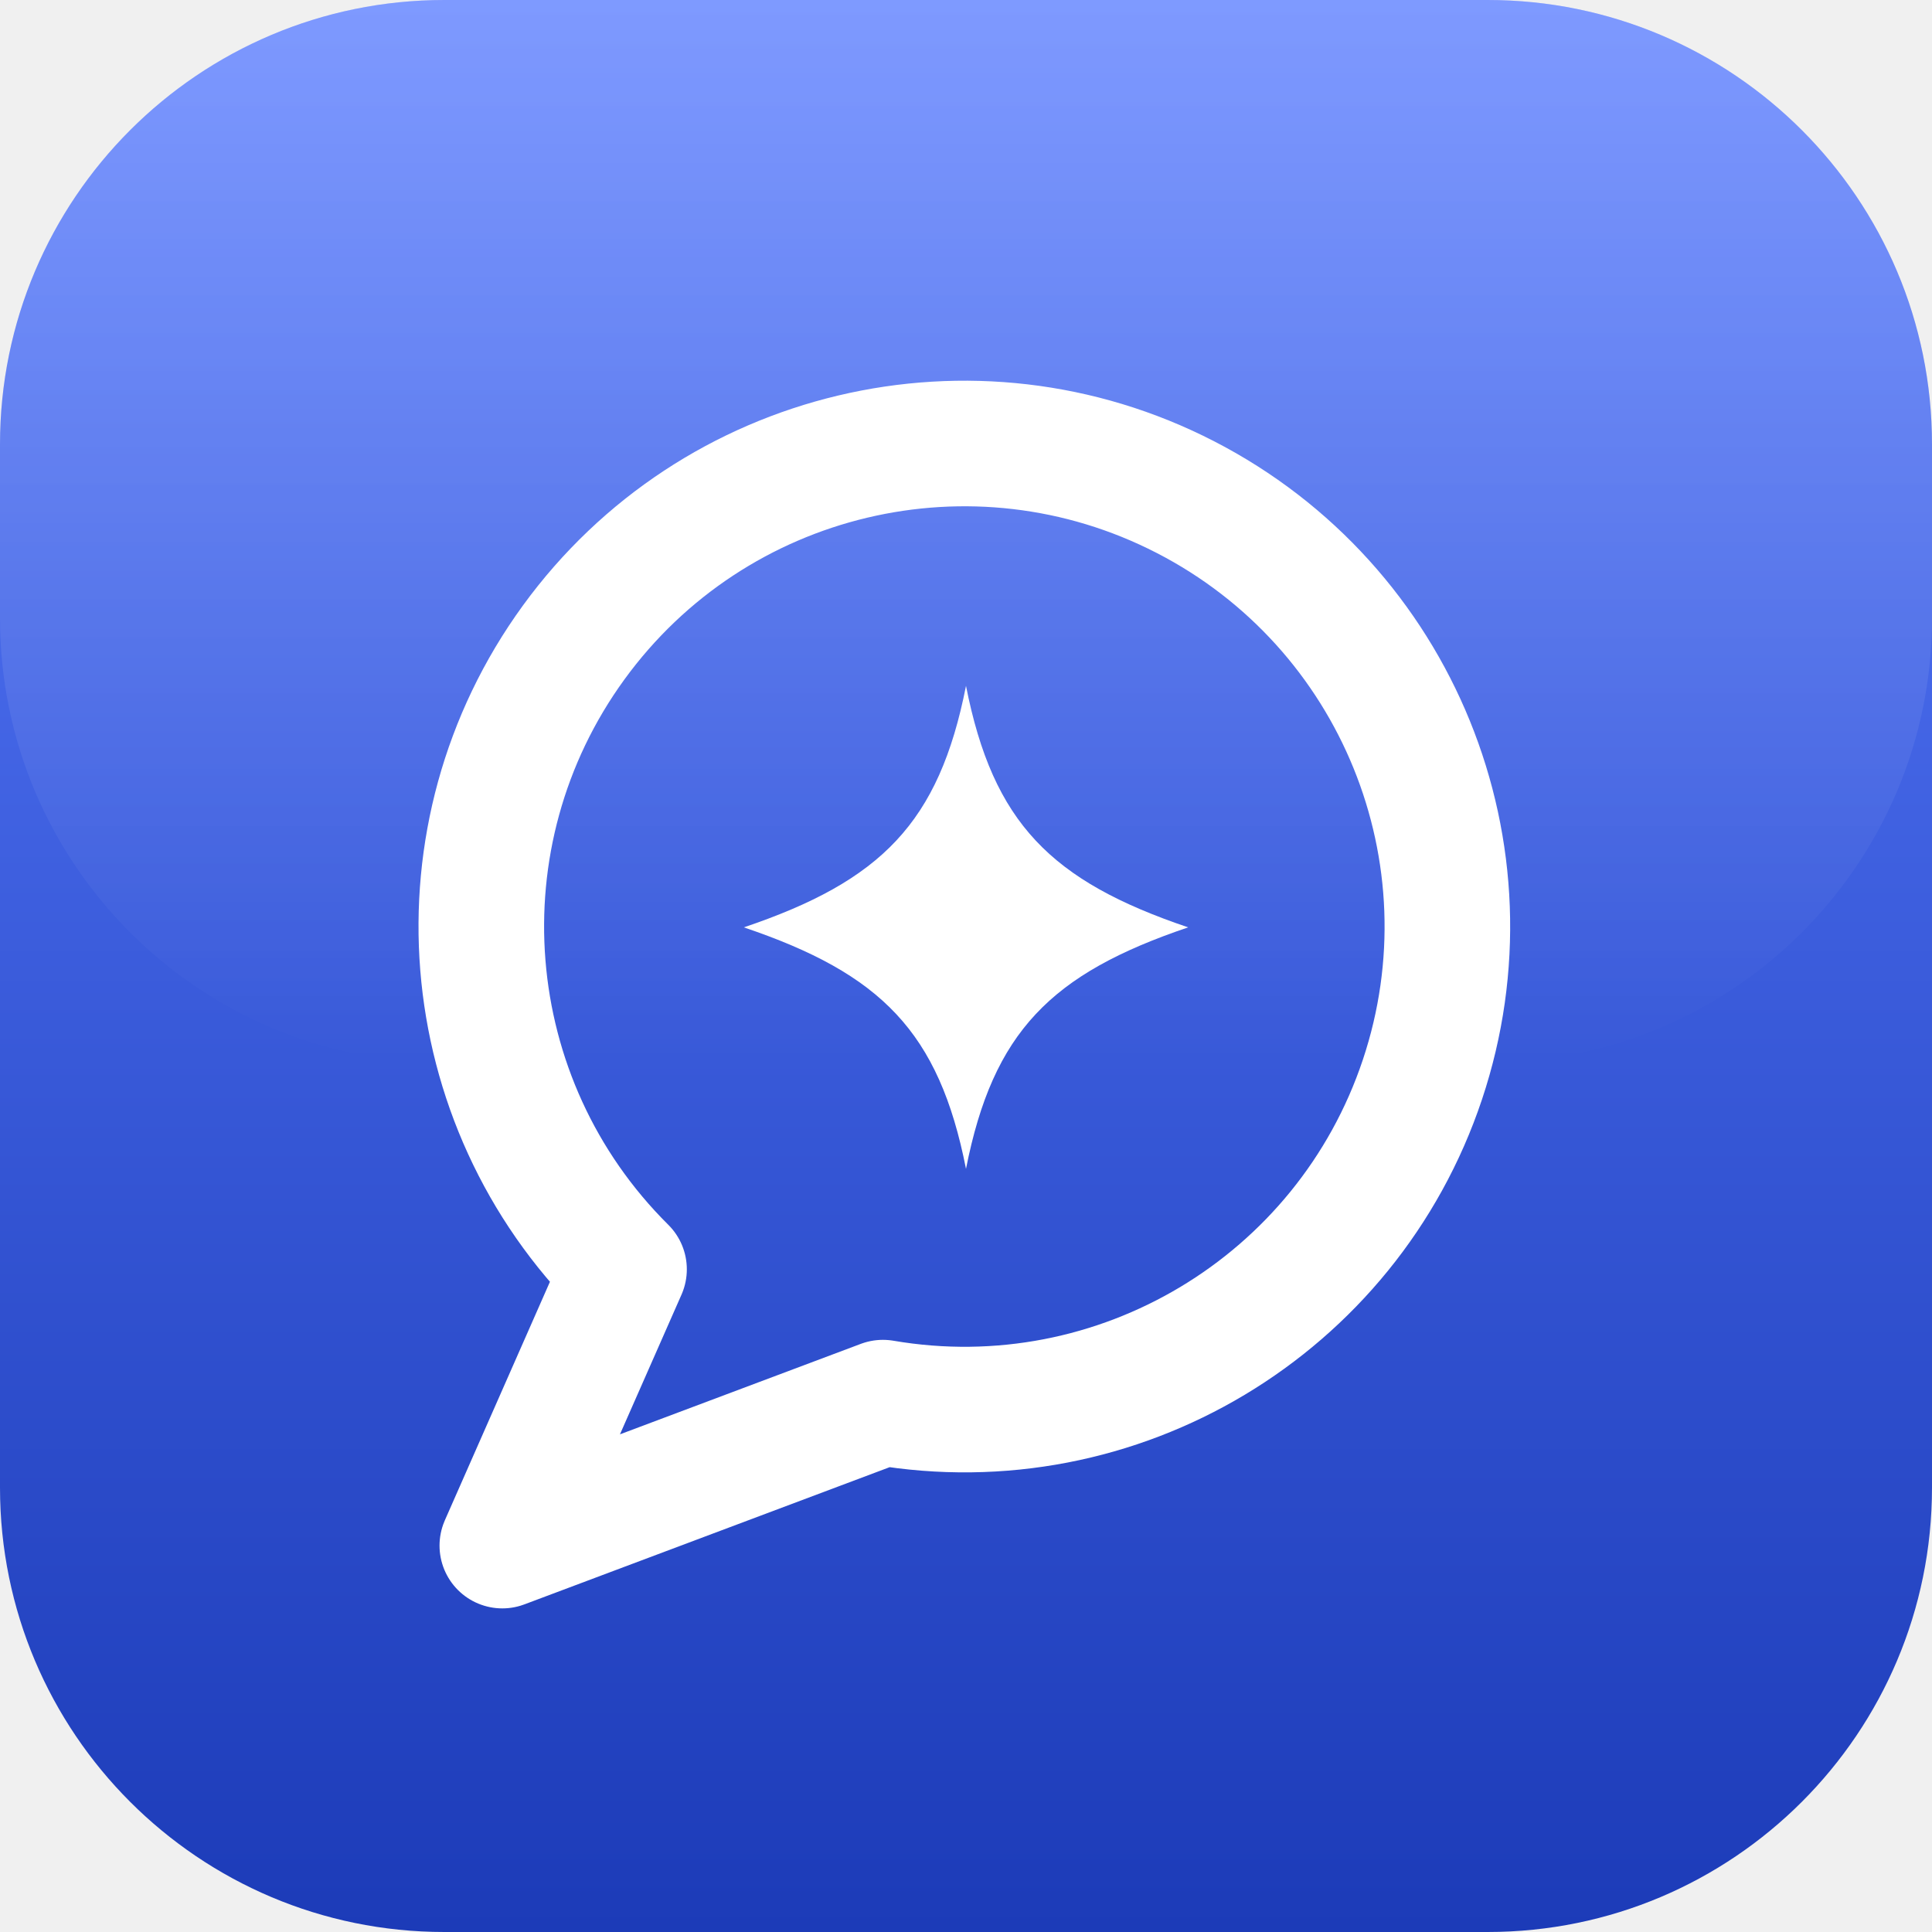
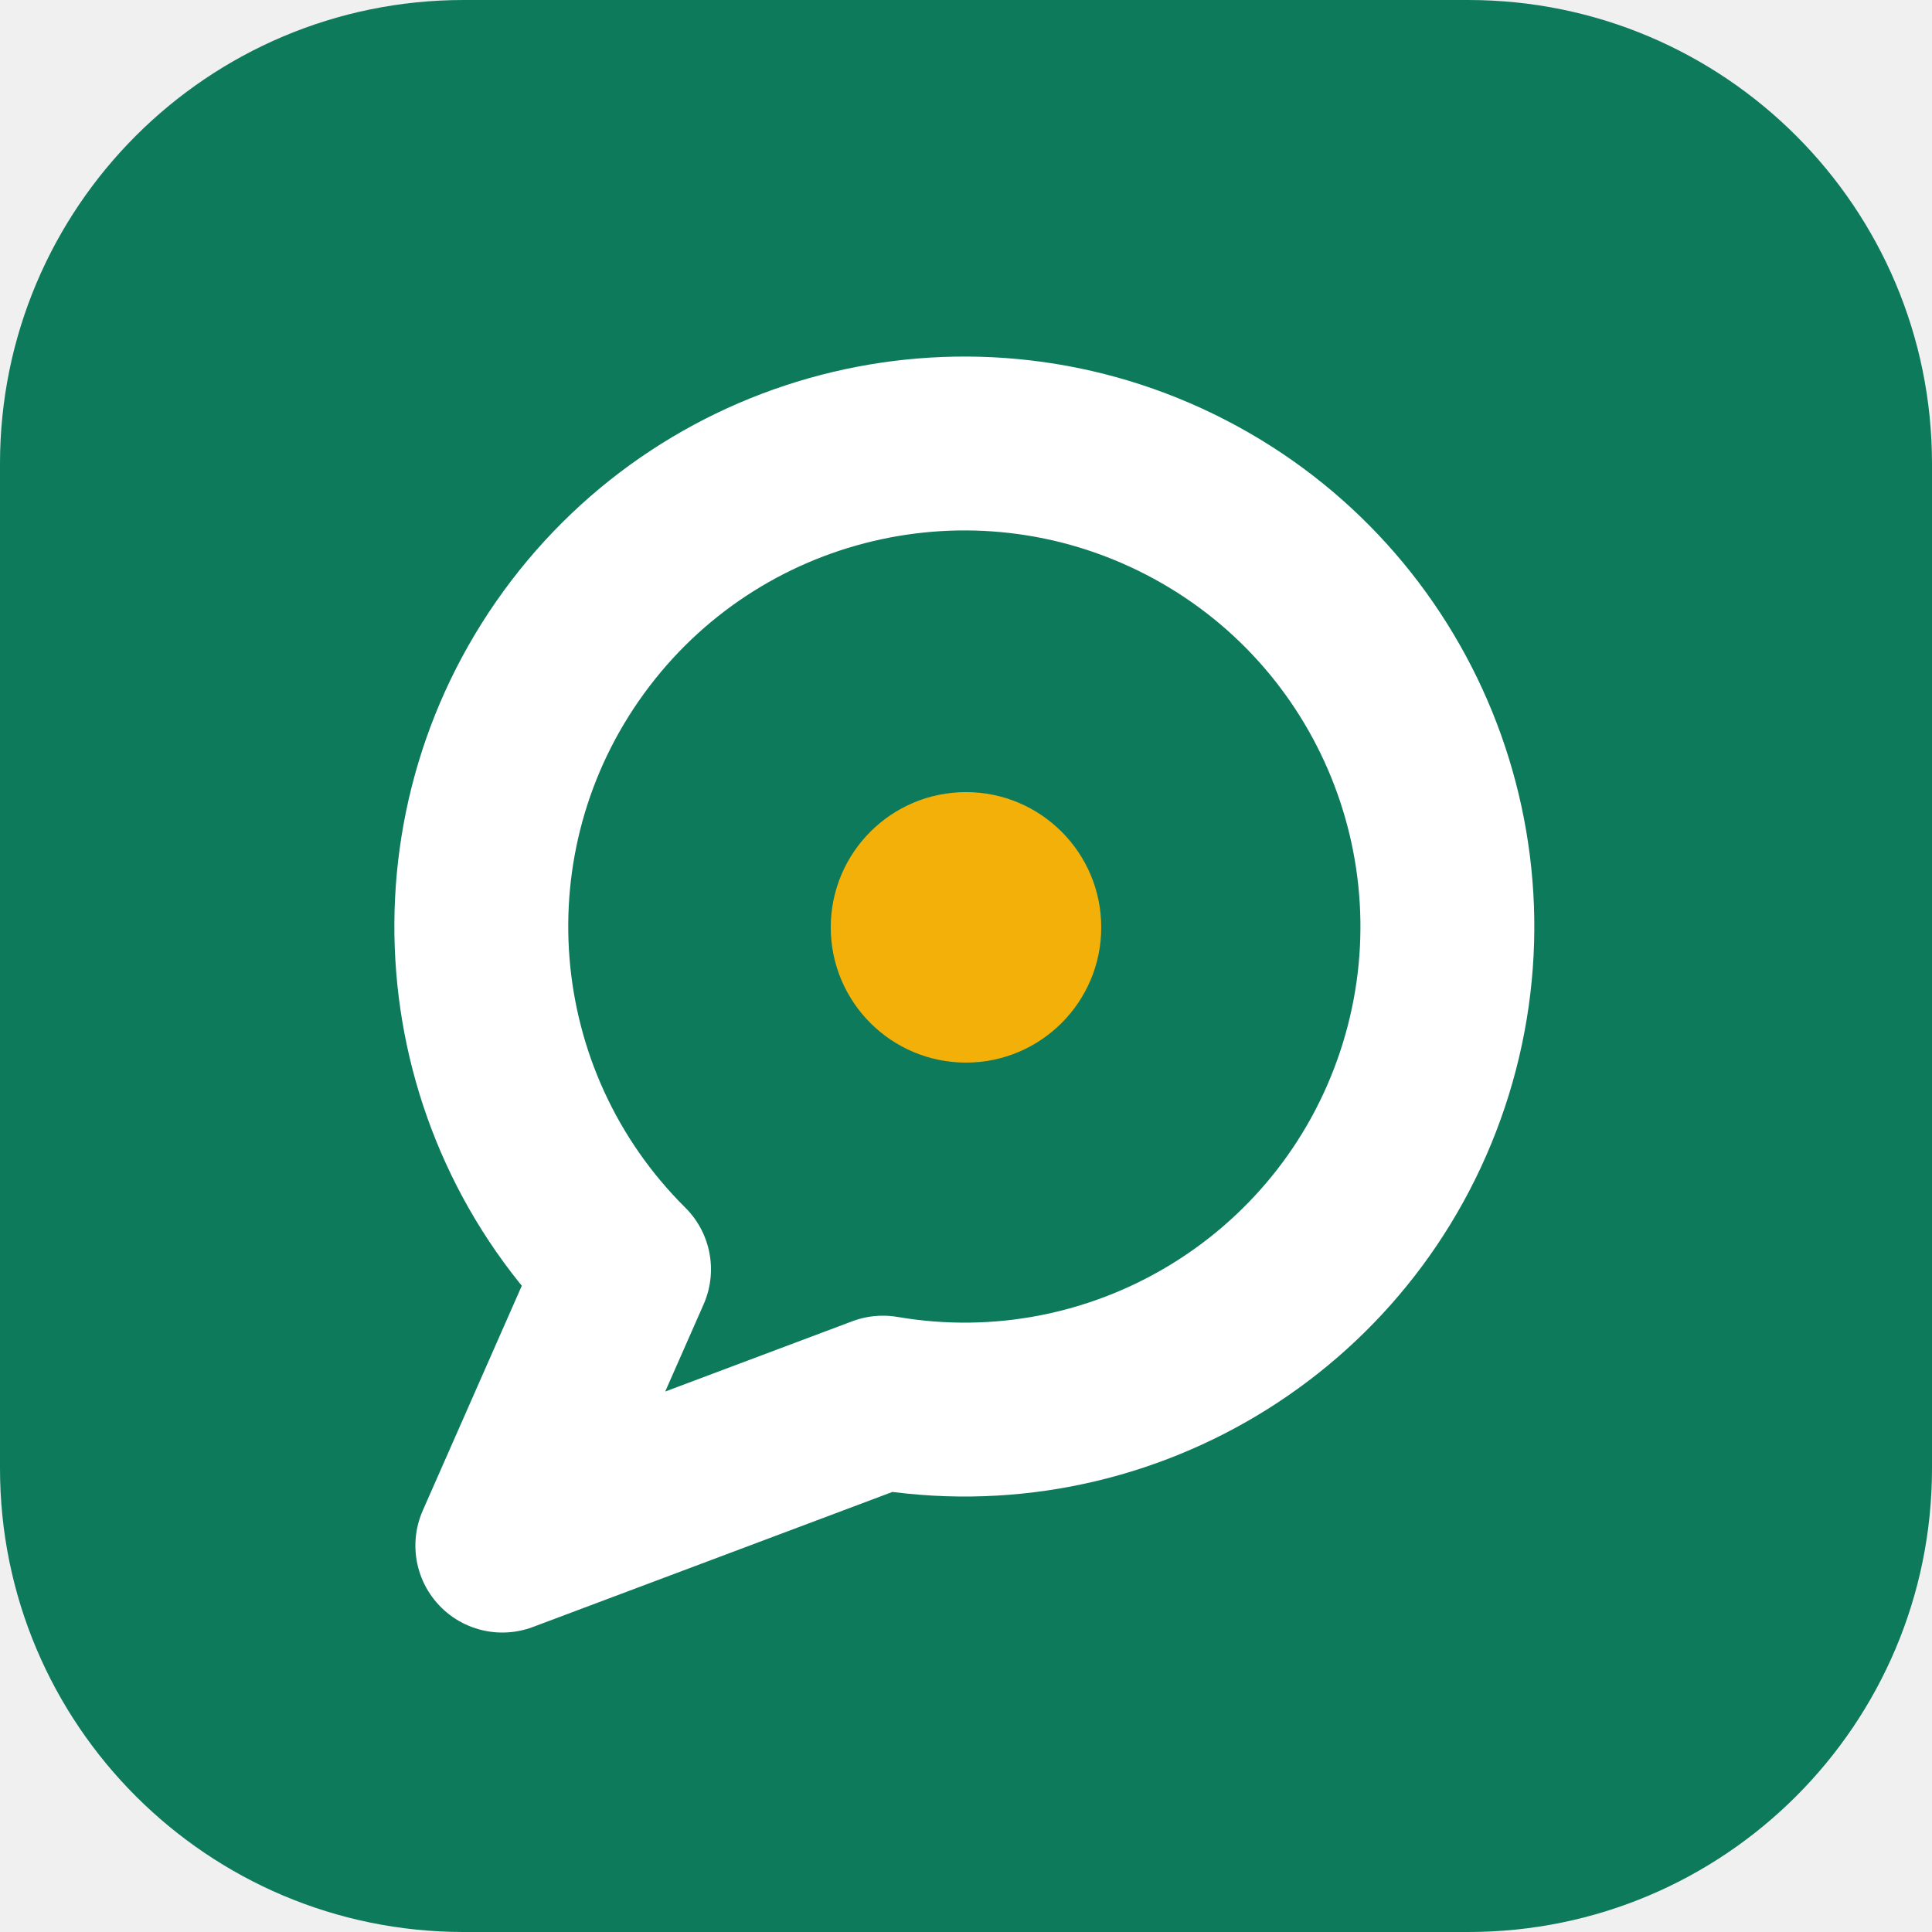
<svg xmlns="http://www.w3.org/2000/svg" viewBox="0 0 100 100" fill="none">
-   <defs>
-     <linearGradient id="t" x1="50" y1="0" x2="50" y2="100" gradientUnits="userSpaceOnUse">
-       <stop stop-color="#5a7dff" />
-       <stop offset="1" stop-color="#1c3bb8" />
-     </linearGradient>
-     <linearGradient id="h" x1="50" y1="0" x2="50" y2="55" gradientUnits="userSpaceOnUse">
-       <stop stop-color="#fff" stop-opacity=".22" />
-       <stop offset="1" stop-color="#fff" stop-opacity="0" />
-     </linearGradient>
-   </defs>
-   <rect width="100" height="100" rx="23" fill="url(#t)" />
-   <rect width="100" height="55" rx="23" fill="url(#h)" />
-   <path d="M32.3 65.7A25 25 0 1 1 45.7 72.6L26 80Z" stroke="#fff" stroke-width="6.5" stroke-linejoin="round" />
-   <path d="M50 35.5C51.4 42.6 54.4 45.6 61.5 48C54.4 50.4 51.4 53.4 50 60.5C48.6 53.4 45.6 50.4 38.5 48C45.6 45.6 48.6 42.6 50 35.5Z" fill="#fff" />
+   <rect width="100" height="100" rx="24" fill="#0e7a5c" />
+   <path d="M32.3 65.7A25 25 0 1 1 45.7 72.6L26 80Z" stroke="#fff" stroke-width="9" stroke-linejoin="round" />
+   <circle cx="50" cy="48" r="7" fill="#f2b008" />
</svg>
